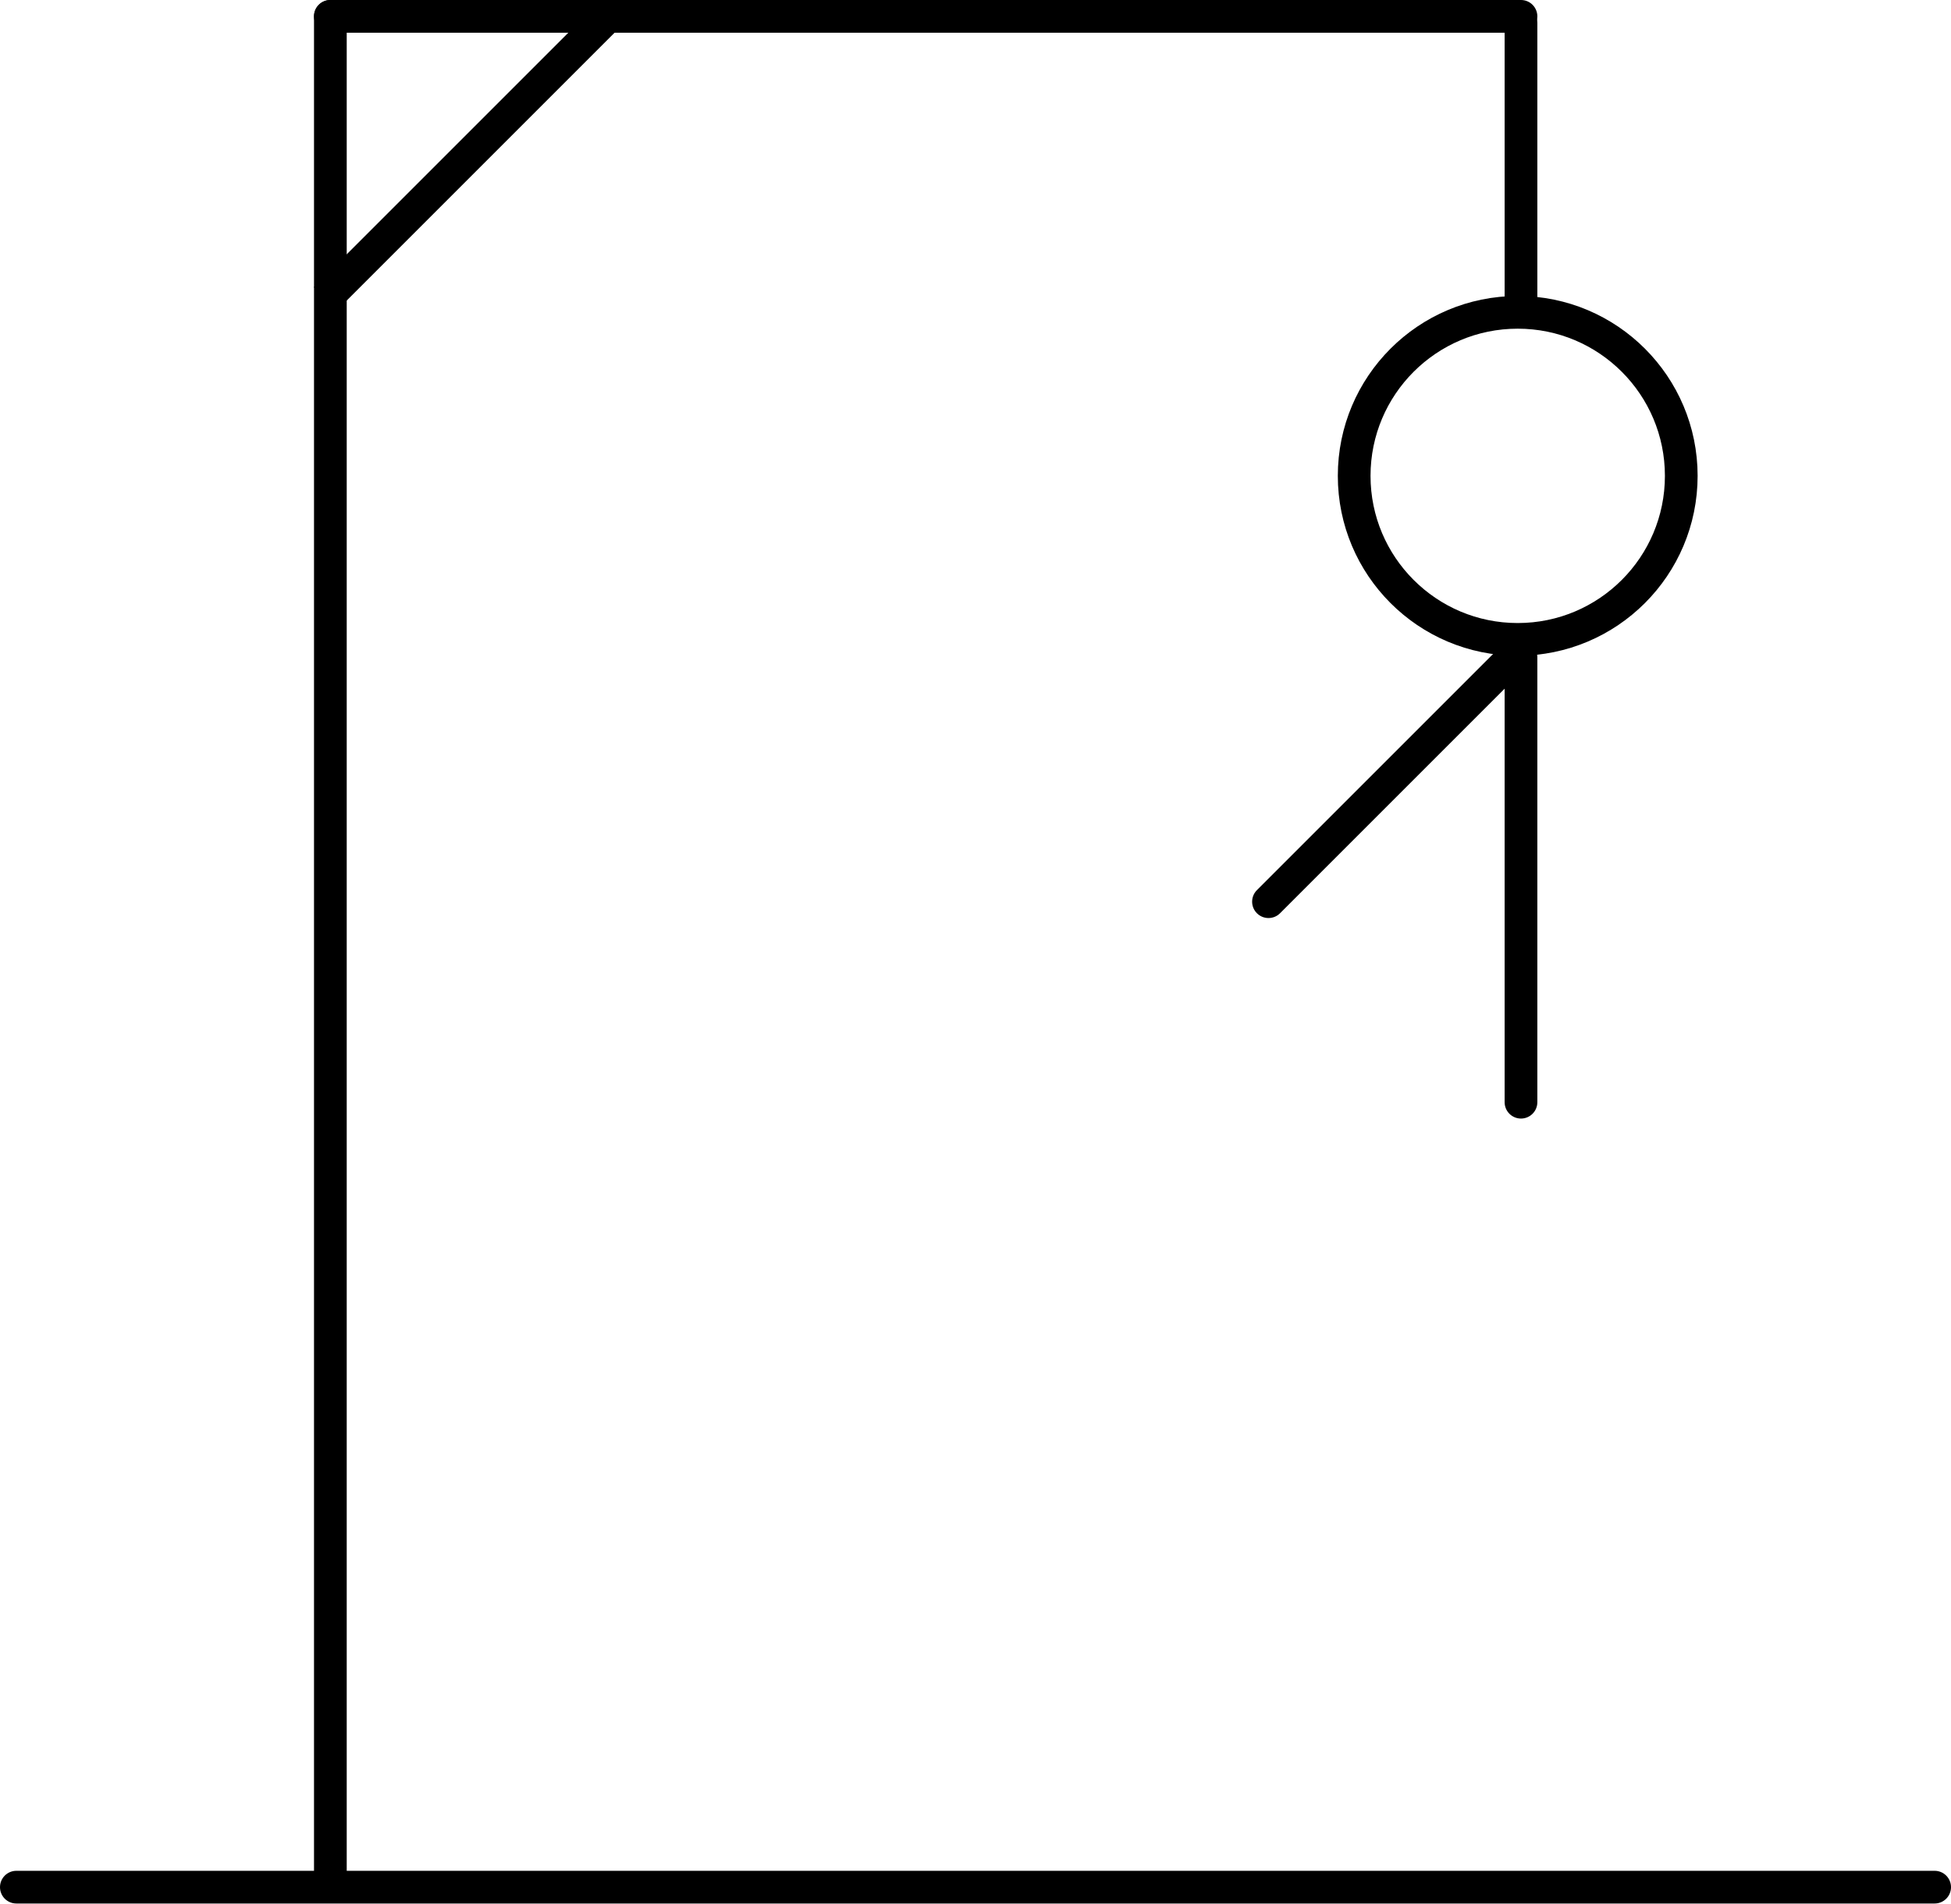
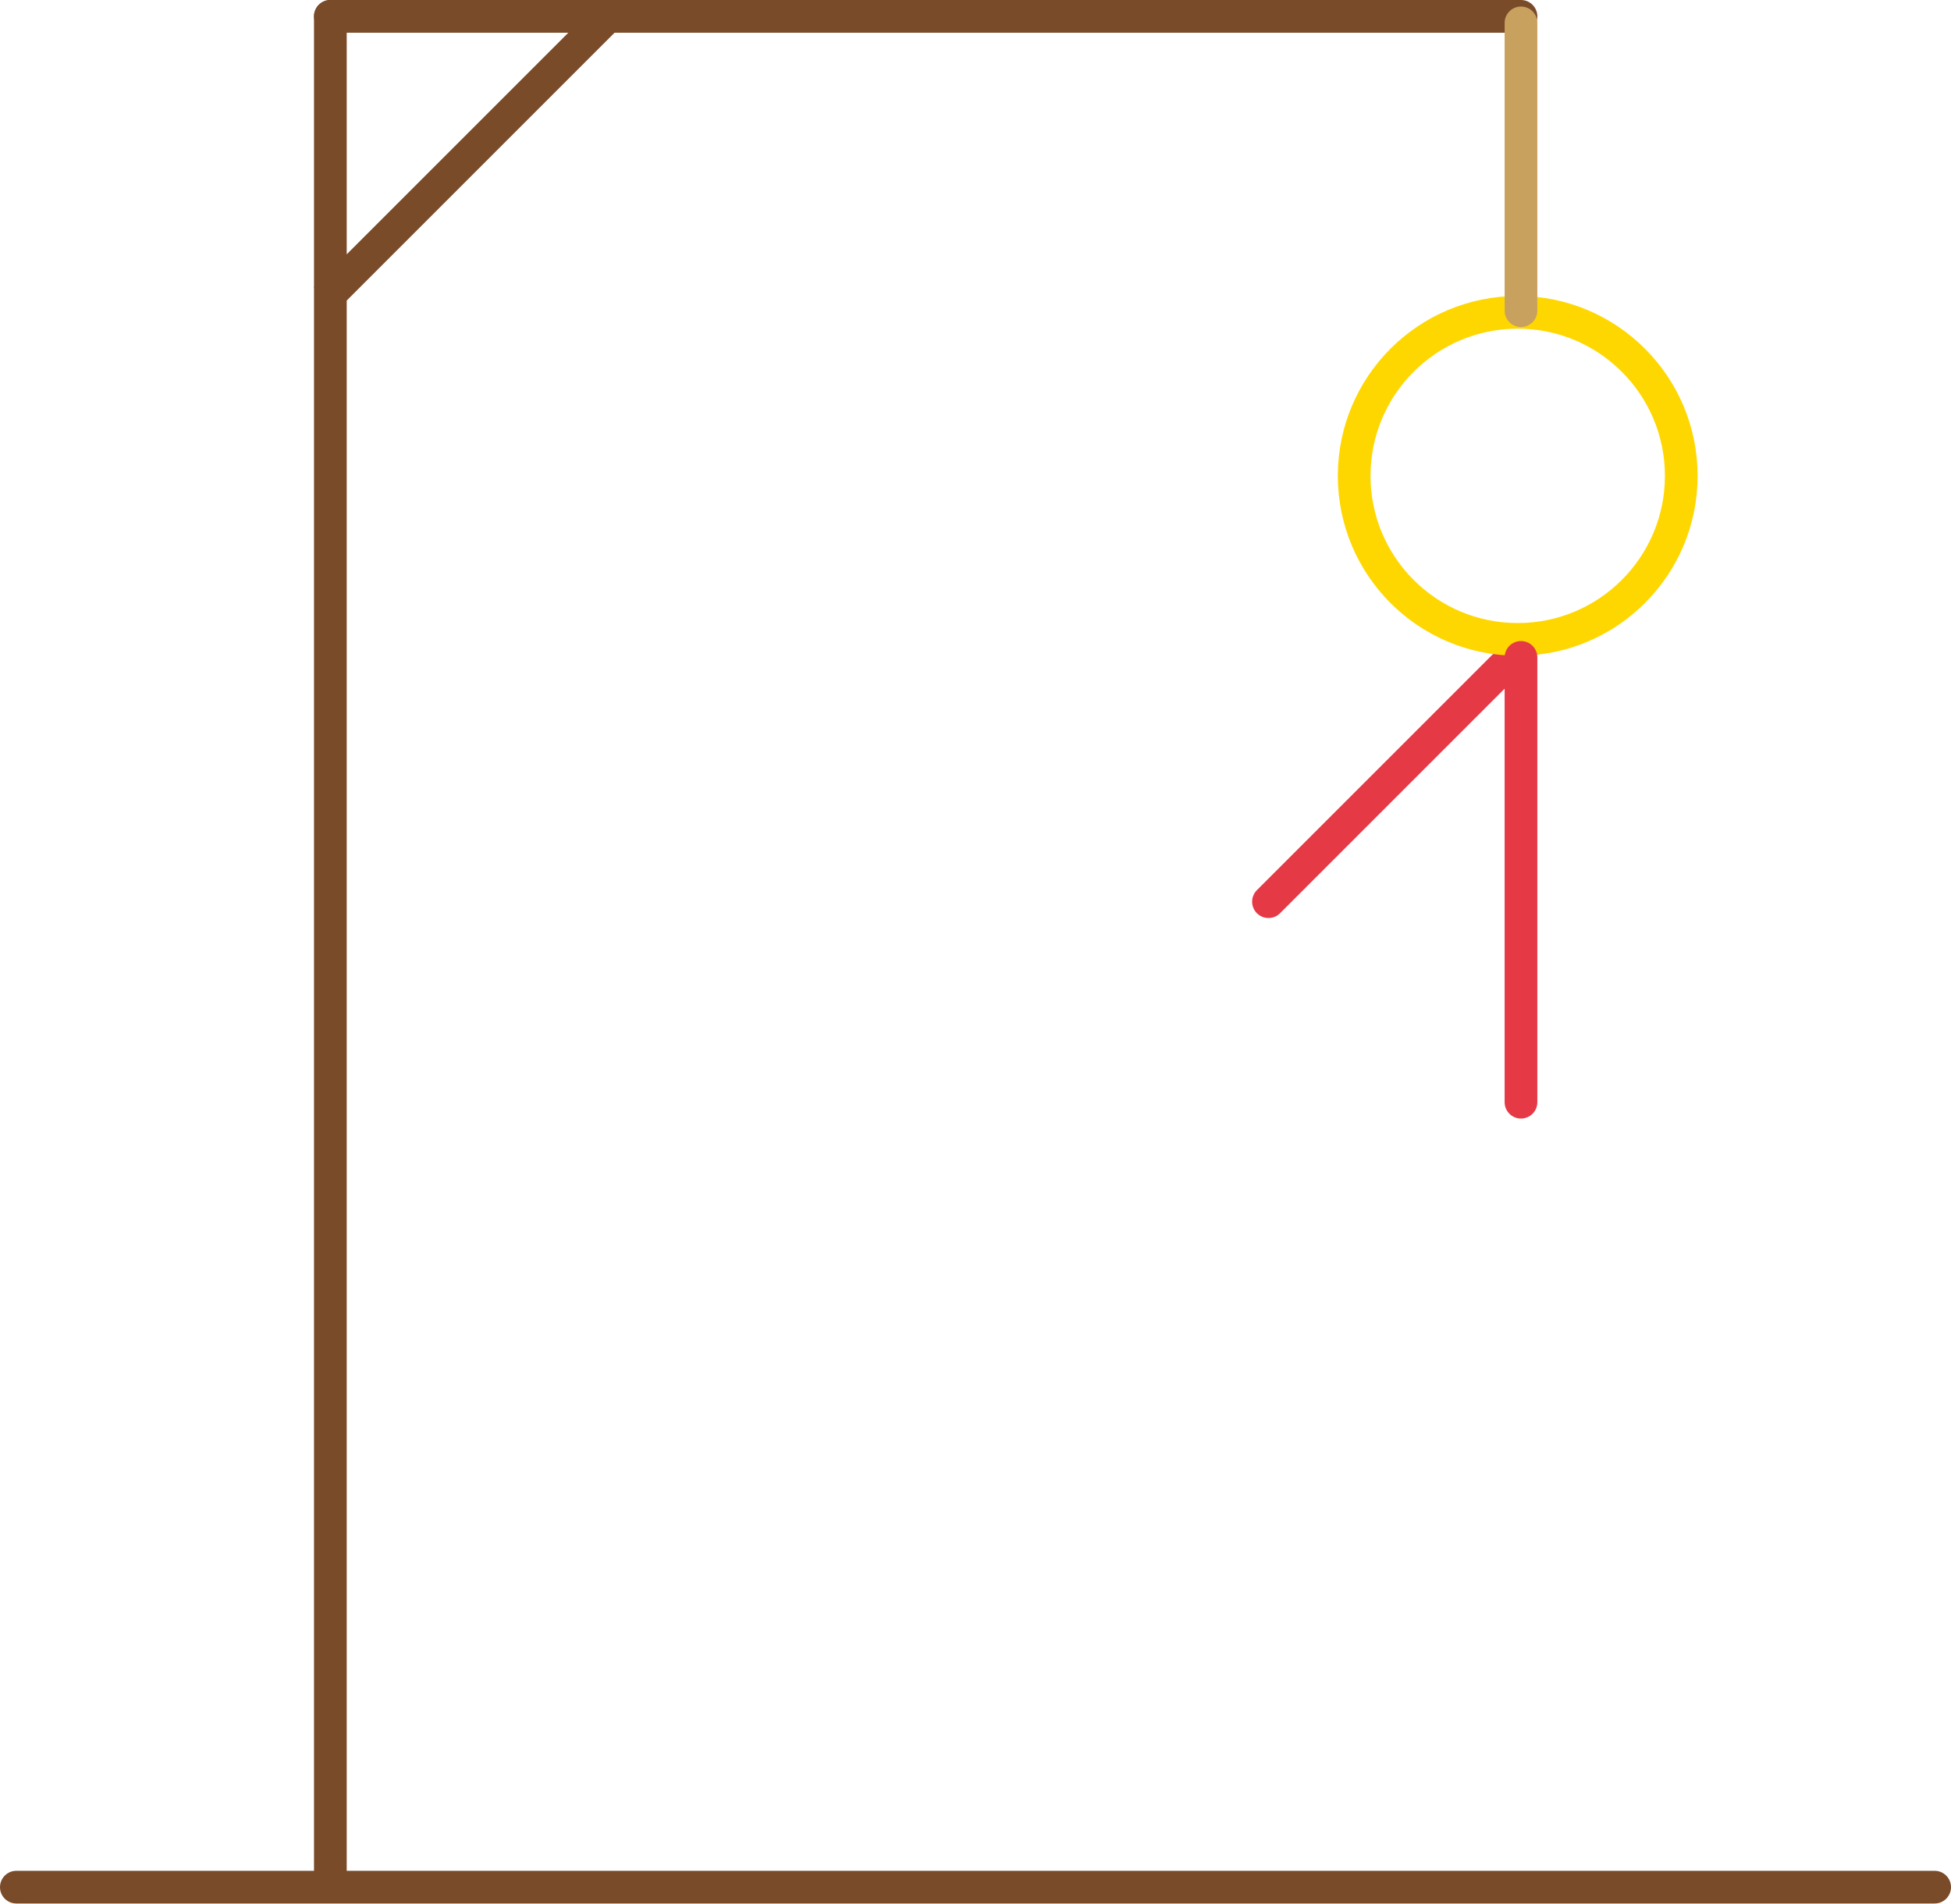
<svg xmlns="http://www.w3.org/2000/svg" width="298.232" height="291" viewBox="0 0 298.232 291">
  <g id="Group_694" data-name="Group 694" transform="translate(-219 -183)">
-     <rect id="Rectangle_2970" data-name="Rectangle 2970" width="5" height="56" rx="2.5" transform="translate(448.965 281.247) rotate(45)" />
-     <rect id="Rectangle_2974" data-name="Rectangle 2974" width="5" height="61.733" transform="translate(310.627 183.247) rotate(45)" />
-     <rect id="Rectangle_2966" data-name="Rectangle 2966" width="5" height="298.232" rx="2.5" transform="translate(517.232 469) rotate(90)" />
-     <g id="Ellipse_32" data-name="Ellipse 32" transform="translate(423.5 228.247)" fill="none" stroke="#000" stroke-width="5">
+     <rect id="Rectangle_2970" data-name="Rectangle 2970" width="5" height="56" rx="2.5" transform="translate(448.965 281.247) rotate(45)" fill="#E63946" />
+     <rect id="Rectangle_2974" data-name="Rectangle 2974" width="5" height="61.733" transform="translate(310.627 183.247) rotate(45)" fill="#7A4B29" />
+     <rect id="Rectangle_2966" data-name="Rectangle 2966" width="5" height="298.232" rx="2.5" transform="translate(517.232 469) rotate(90)" fill="#7A4B29" />
+     <g id="Ellipse_32" data-name="Ellipse 32" transform="translate(423.5 228.247)" fill="none" stroke="#FFD700" stroke-width="5">
      <circle cx="27.5" cy="27.5" r="27.5" stroke="none" />
      <circle cx="27.5" cy="27.5" r="25" fill="none" />
    </g>
-     <rect id="Rectangle_2987" data-name="Rectangle 2987" width="5" height="289" rx="2.5" transform="translate(267 183)" />
-     <rect id="Rectangle_2988" data-name="Rectangle 2988" width="187" height="5" rx="2.5" transform="translate(267 183)" />
-     <rect id="Rectangle_2989" data-name="Rectangle 2989" width="5" height="49" rx="2.5" transform="translate(449 184)" />
-     <rect id="Rectangle_2990" data-name="Rectangle 2990" width="5" height="73" rx="2.5" transform="translate(449 281)" />
+     <rect id="Rectangle_2987" data-name="Rectangle 2987" width="5" height="289" rx="2.5" transform="translate(267 183)" fill="#7A4B29" />
+     <rect id="Rectangle_2988" data-name="Rectangle 2988" width="187" height="5" rx="2.5" transform="translate(267 183)" fill="#7A4B29" />
+     <rect id="Rectangle_2989" data-name="Rectangle 2989" width="5" height="49" rx="2.5" transform="translate(449 184)" fill="#C9A15E" />
+     <rect id="Rectangle_2990" data-name="Rectangle 2990" width="5" height="73" rx="2.5" transform="translate(449 281)" fill="#E63946" />
  </g>
</svg>
